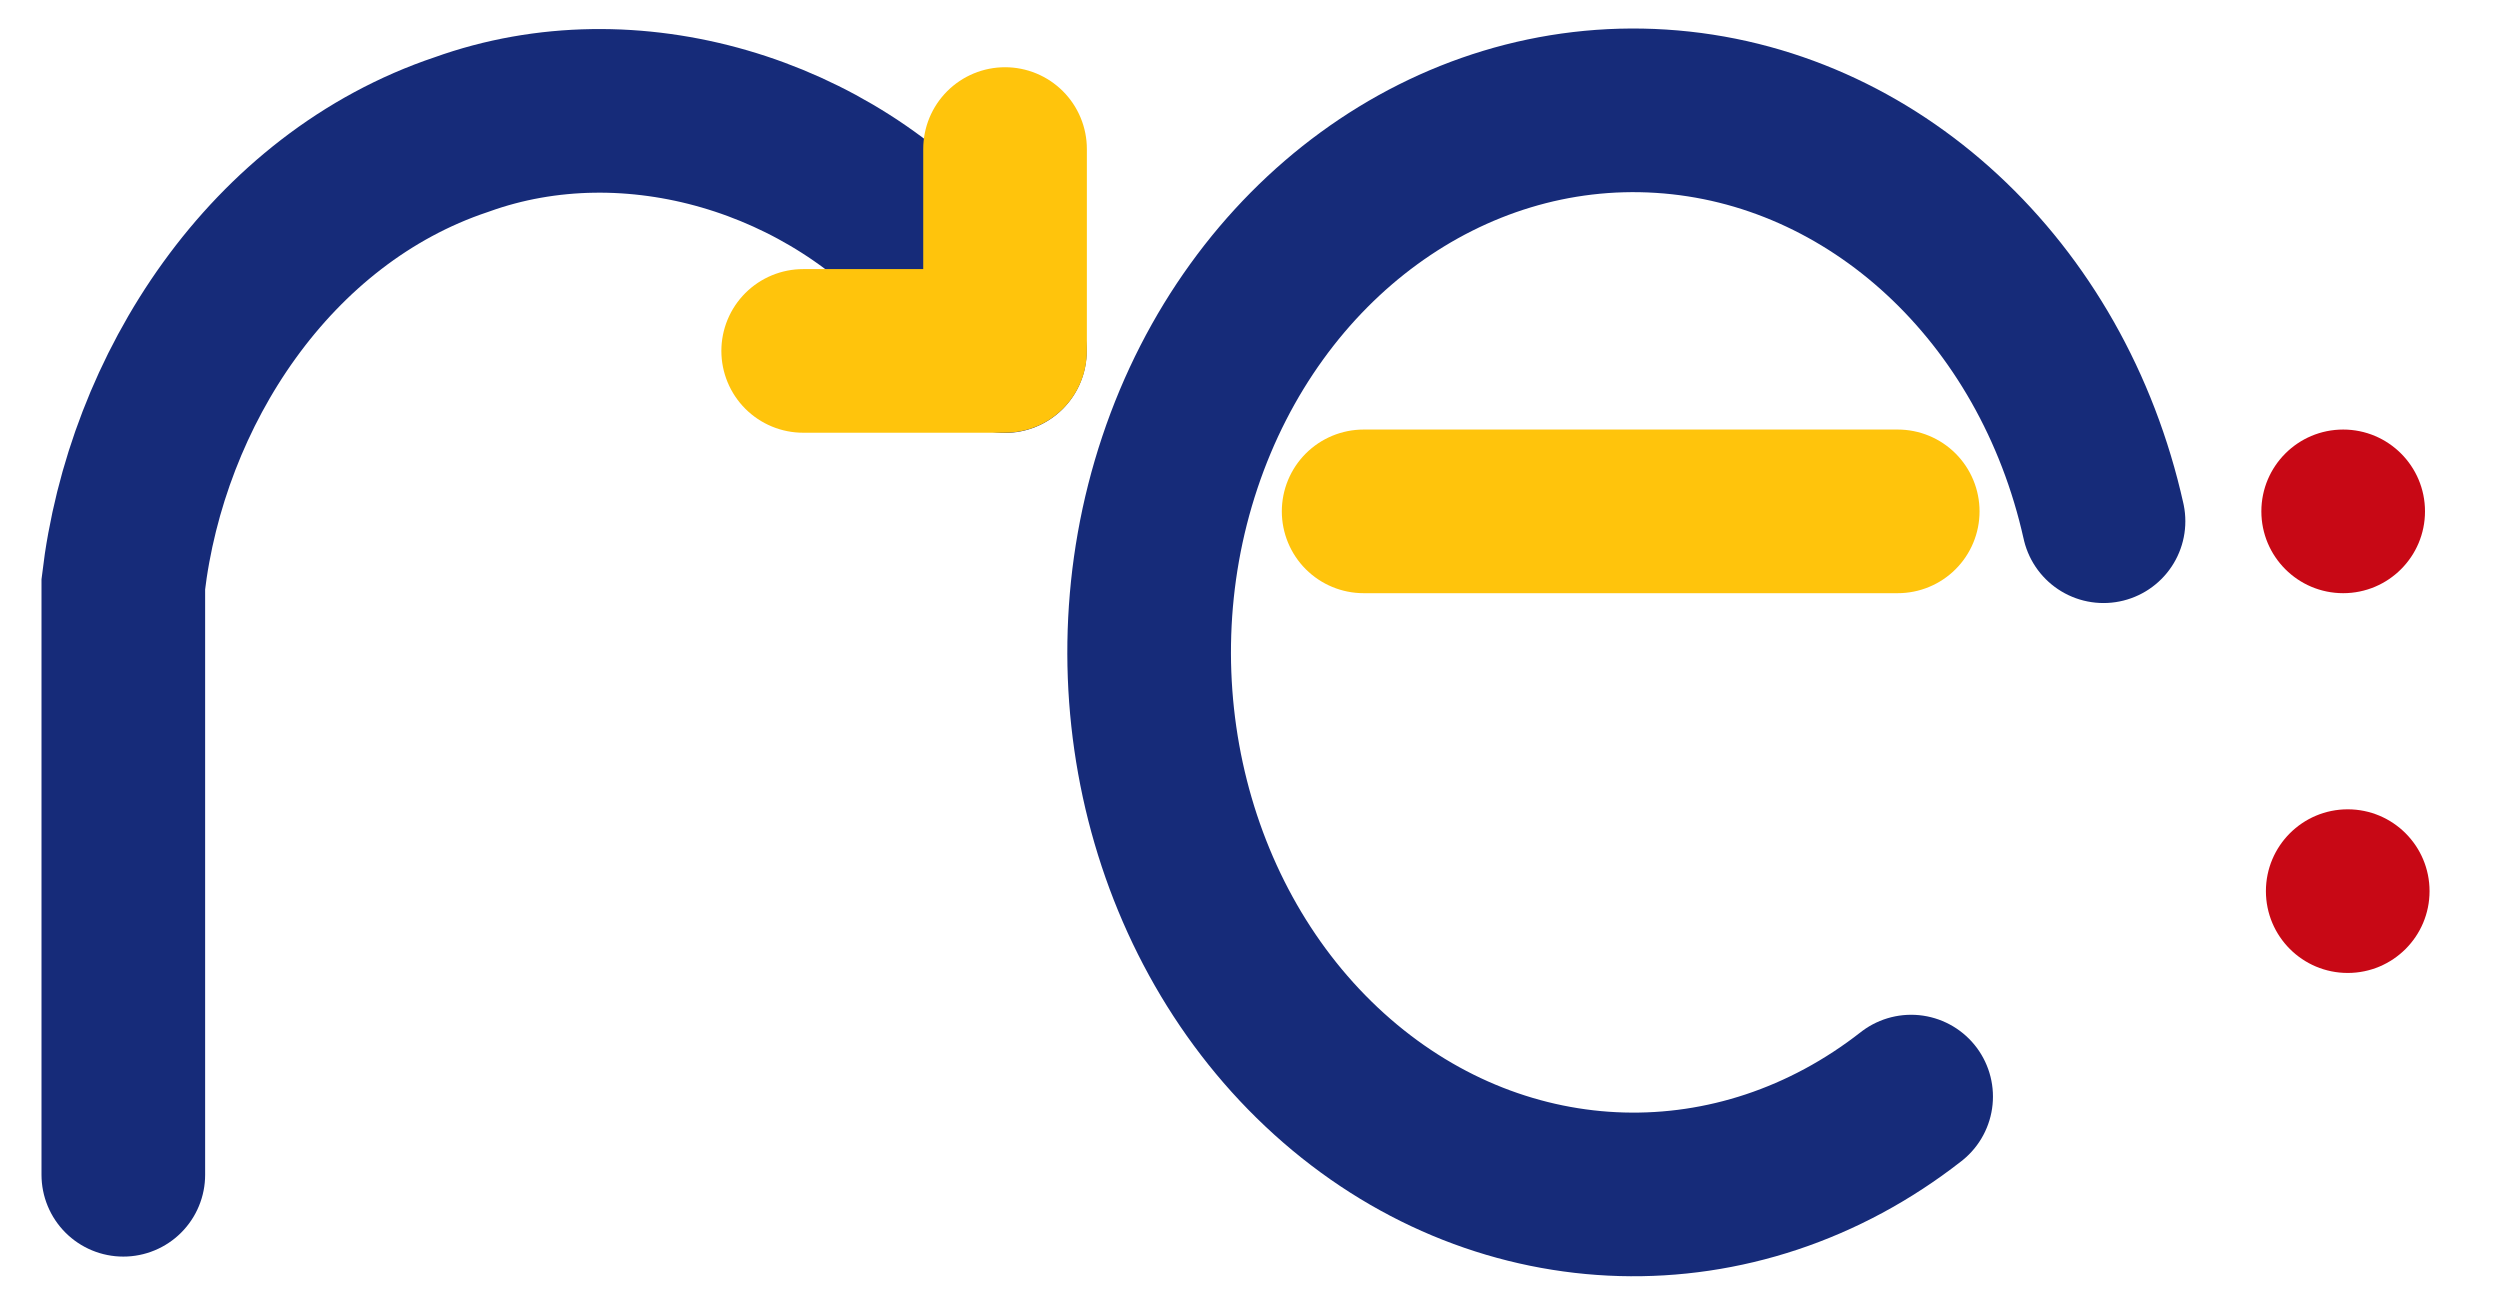
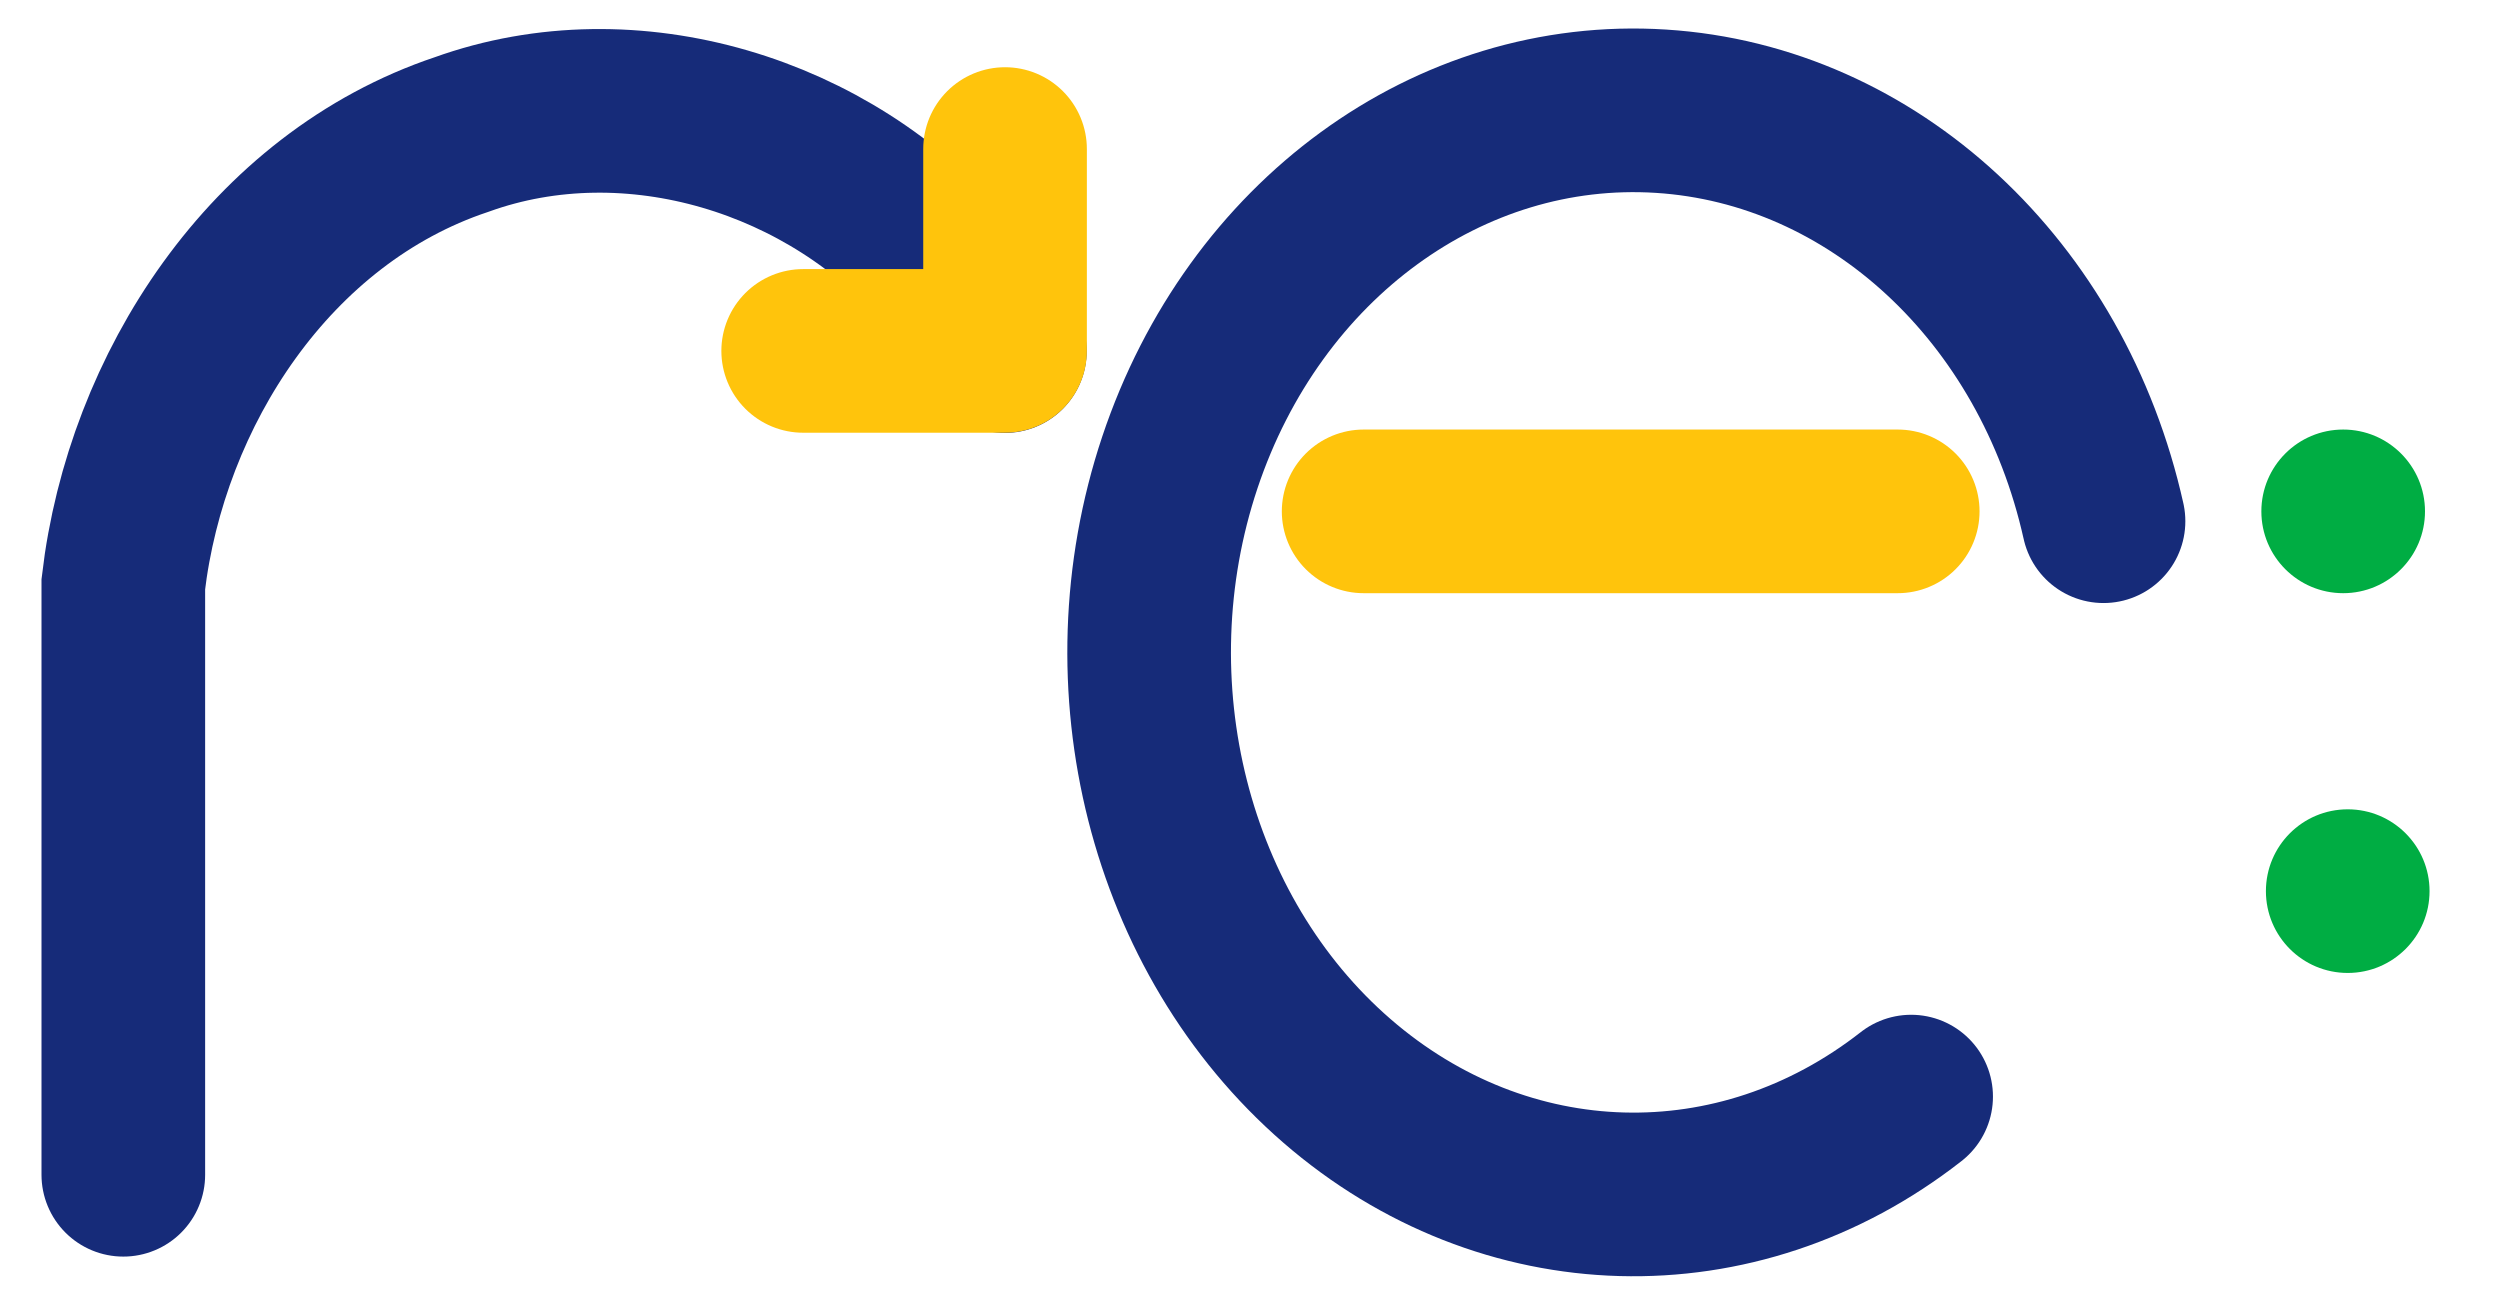
<svg xmlns="http://www.w3.org/2000/svg" version="1.1" viewBox="0 0 1100 576">
  <g id="background" fill="none" stroke-linecap="round" stroke-width="72">
    <path id="rMain" d="m54.26 516.9v-259.9c10.07-85.6 64.81-169.7 148.8-197.8 74.87-26.98 162.5 0.315 213.4 60.18 9.632 10.87 18.22 22.65 25.68 35.11" stroke="#162b79" />
    <path id="rArrow" d="m353.4 154.4h88.82v-88.82" stroke="#ffc40c" stroke-linejoin="round" />
    <path id="eMain" d="m840.9 482.5a213.1 238.5 0 0 1-252.7-6.964 213.1 238.5 0 0 1-69.05-272.1 213.1 238.5 0 0 1 211.7-154.5 213.1 238.5 0 0 1 194.7 180.4" stroke="#162b79" stroke-linejoin="round" />
    <path id="eLine" d="m600 225h235" stroke="#ffc40c" />
-     <circle id="colonTop" cx="1031" cy="225" r="36" fill="#c80815" />
-     <circle id="colonBottom" cx="1033" cy="392.1" r="36" fill="#c80815" />
+     <circle id="colonTop" cx="1031" cy="225" r="36" fill="#00ad43" />
+     <circle id="colonBottom" cx="1033" cy="392.1" r="36" fill="#00ad43" />
  </g>
</svg>
